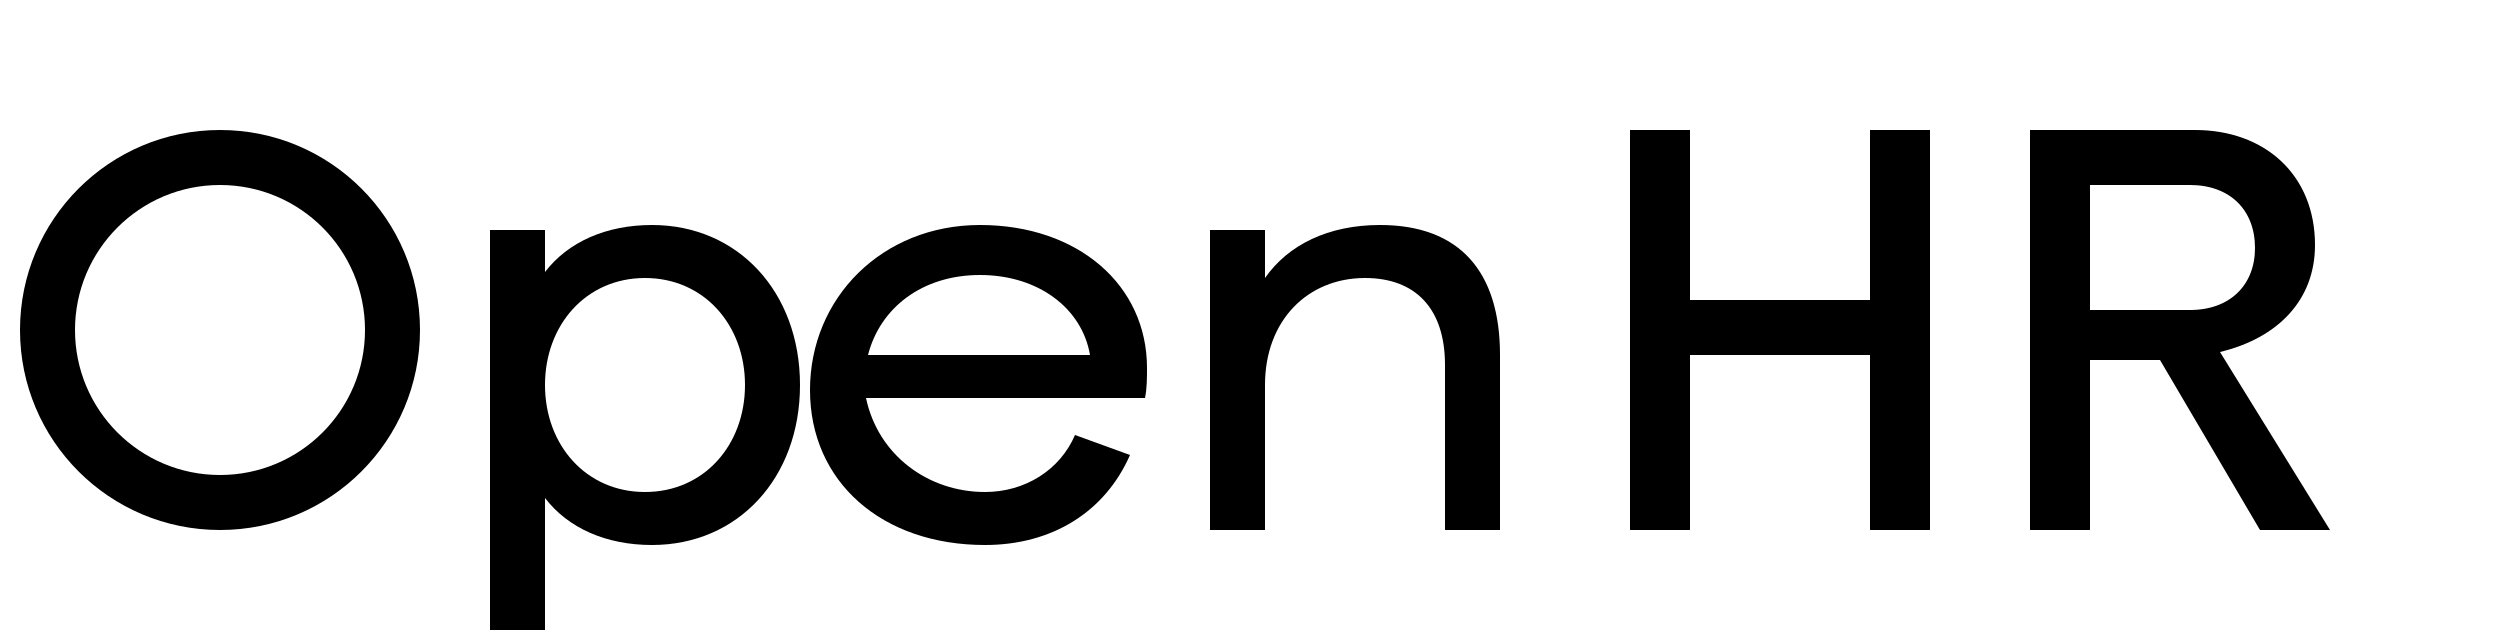
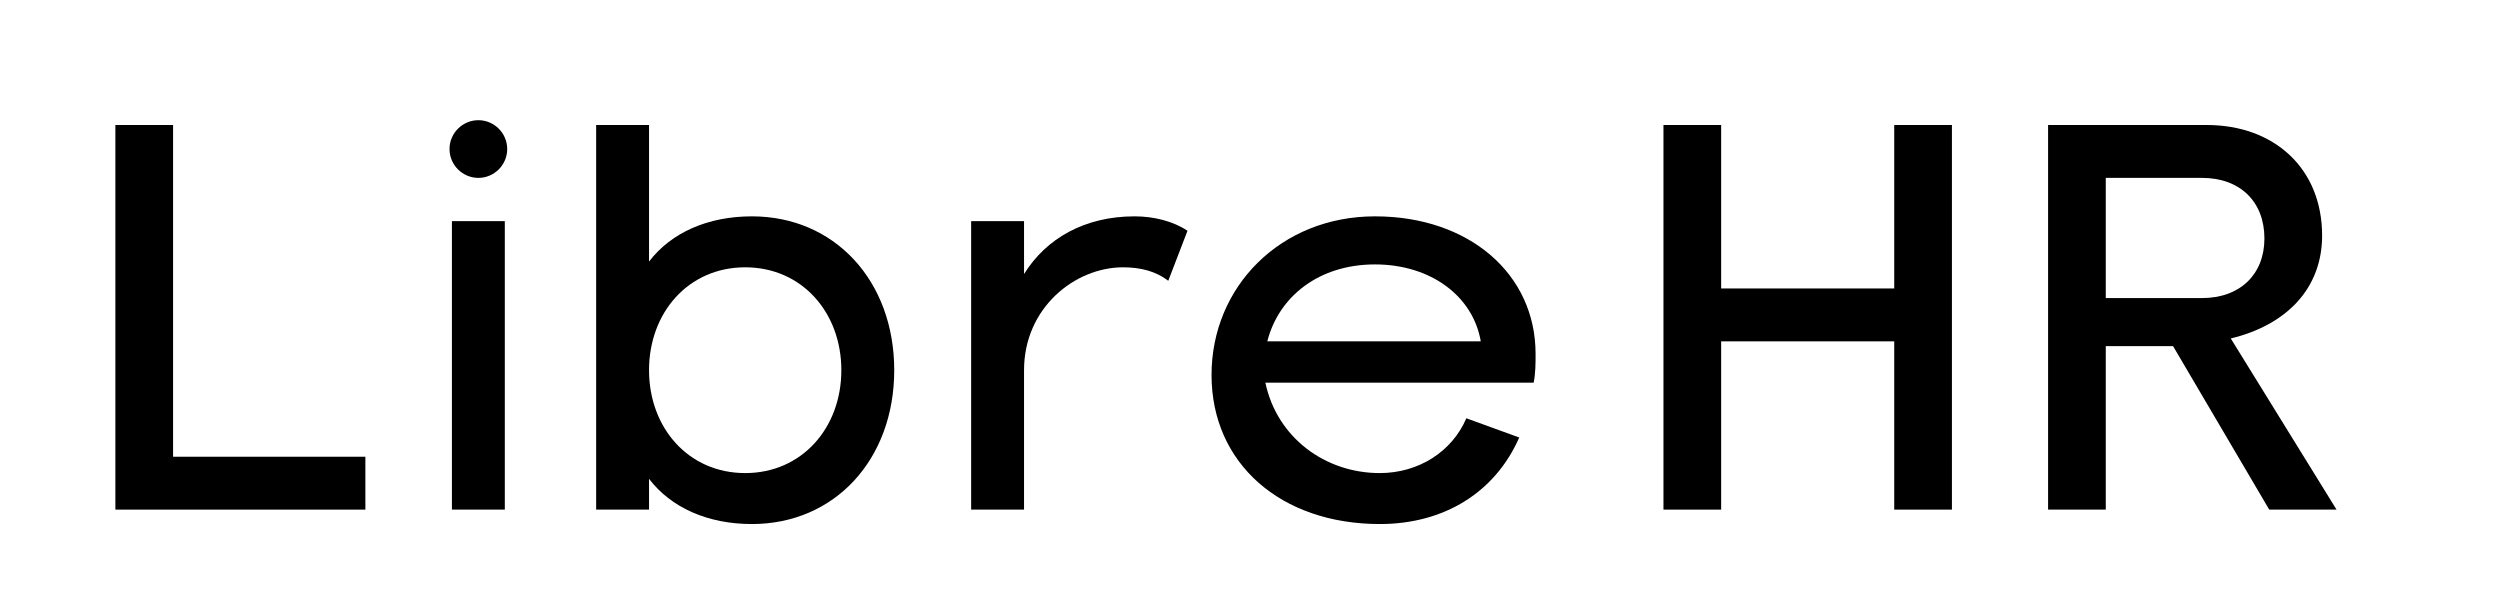
- <svg xmlns="http://www.w3.org/2000/svg" viewBox="0 0 250 64" width="250" height="64" fill="currentColor">
-   <path d="M 22 13 C 10.95 13 2 21.95 2 33 C 2 44.05 10.95 53 22 53 C 33.05 53 42 44.05 42 33 C 42 21.95 33.05 13 22 13 Z M 22 18.5 C 30.01 18.5 36.5 24.99 36.5 33 C 36.5 41.01 30.01 47.5 22 47.5 C 13.99 47.5 7.5 41.01 7.5 33 C 7.5 24.99 13.99 18.5 22 18.5 Z" />
-   <path d="M 49 23 L 54.5 23 L 54.5 27.2 C 56.8 24.2 60.6 22.5 65.2 22.5 C 73.8 22.5 80 29.2 80 38.5 C 80 47.8 73.8 54.5 65.2 54.5 C 60.6 54.5 56.8 52.8 54.5 49.8 L 54.5 63 L 49 63 Z M 64.5 27.8 C 58.6 27.8 54.5 32.5 54.5 38.5 C 54.5 44.5 58.6 49.2 64.5 49.2 C 70.4 49.2 74.5 44.5 74.5 38.5 C 74.5 32.5 70.4 27.8 64.5 27.8 Z" />
-   <path d="M 98 22.5 C 88.2 22.5 81 29.8 81 39 C 81 48.2 88.2 54.5 98.5 54.5 C 105.2 54.5 110.5 51.2 113 45.5 L 107.5 43.5 C 106 47 102.5 49.2 98.5 49.2 C 92.8 49.2 87.8 45.5 86.6 39.8 L 114.5 39.8 C 114.7 38.8 114.7 37.8 114.7 36.8 C 114.7 28.5 107.8 22.5 98 22.5 Z M 86.8 35.5 C 88 30.8 92.2 27.5 98 27.5 C 103.8 27.5 108.2 30.8 109 35.5 Z" />
-   <path d="M 121 23 L 126.5 23 L 126.5 27.8 C 128.8 24.5 132.8 22.5 138 22.5 C 146 22.5 150 27.2 150 35.5 L 150 53 L 144.5 53 L 144.5 36.5 C 144.5 30.8 141.5 27.8 136.5 27.8 C 130.8 27.8 126.5 32 126.5 38.5 L 126.5 53 L 121 53 Z" />
-   <path d="M 163 13 L 169 13 L 169 30 L 187 30 L 187 13 L 193 13 L 193 53 L 187 53 L 187 35.5 L 169 35.5 L 169 53 L 163 53 Z" />
-   <path d="M 203 13 L 219.5 13 C 226.5 13 231.5 17.5 231.5 24.5 C 231.5 30 227.8 33.8 222 35.2 L 233 53 L 226 53 L 216 36 L 209 36 L 209 53 L 203 53 Z M 209 18.5 L 209 31 L 219 31 C 223 31 225.5 28.5 225.5 24.8 C 225.5 21 223 18.5 219 18.5 Z" />
+ <svg xmlns="http://www.w3.org/2000/svg" viewBox="0 0 260 64" width="260" height="64" fill="currentColor">
+   <path d="M 12 13 L 18 13 L 18 47.5 L 38 47.5 L 38 53 L 12 53 Z" />
+   <path d="M 47 23 L 52.5 23 L 52.5 53 L 47 53 Z M 49.75 12.5 C 51.4 12.5 52.75 13.85 52.75 15.5 C 52.75 17.15 51.4 18.5 49.75 18.5 C 48.1 18.5 46.75 17.15 46.75 15.5 C 46.75 13.85 48.1 12.5 49.75 12.5 Z" />
+   <path d="M 62 13 L 67.5 13 L 67.5 27.2 C 69.8 24.2 73.6 22.5 78.2 22.5 C 86.8 22.5 93 29.2 93 38.5 C 93 47.8 86.8 54.5 78.2 54.5 C 73.6 54.5 69.8 52.8 67.5 49.8 L 67.5 53 L 62 53 Z M 77.5 27.8 C 71.6 27.8 67.5 32.5 67.5 38.5 C 67.5 44.5 71.6 49.2 77.5 49.2 C 83.4 49.2 87.5 44.5 87.5 38.5 C 87.5 32.5 83.4 27.8 77.5 27.8 Z" />
+   <path d="M 101 23 L 106.5 23 L 106.5 28.5 C 108.8 24.8 112.8 22.5 118 22.5 C 120 22.5 122 23 123.5 24 L 121.5 29.2 C 120.2 28.2 118.6 27.8 116.8 27.8 C 111.8 27.8 106.5 32 106.5 38.5 L 106.5 53 L 101 53 Z" />
+   <path d="M 143 22.5 C 133.2 22.5 126 29.8 126 39 C 126 48.2 133.2 54.5 143.5 54.5 C 150.2 54.5 155.5 51.2 158 45.5 L 152.5 43.5 C 151 47 147.5 49.2 143.5 49.2 C 137.8 49.2 132.8 45.5 131.6 39.8 L 159.5 39.8 C 159.7 38.8 159.7 37.8 159.7 36.8 C 159.7 28.5 152.8 22.5 143 22.5 Z M 131.8 35.5 C 133 30.8 137.2 27.5 143 27.5 C 148.8 27.5 153.2 30.8 154 35.5 Z" />
+   <path d="M 173 13 L 179 13 L 179 30 L 197 30 L 197 13 L 203 13 L 203 53 L 197 53 L 197 35.5 L 179 35.5 L 179 53 L 173 53 Z" />
+   <path d="M 213 13 L 229.5 13 C 236.5 13 241.5 17.5 241.5 24.5 C 241.5 30 237.8 33.8 232 35.2 L 243 53 L 236 53 L 226 36 L 219 36 L 219 53 L 213 53 Z M 219 18.5 L 219 31 L 229 31 C 233 31 235.5 28.5 235.5 24.8 C 235.5 21 233 18.5 229 18.5 Z" />
</svg>
